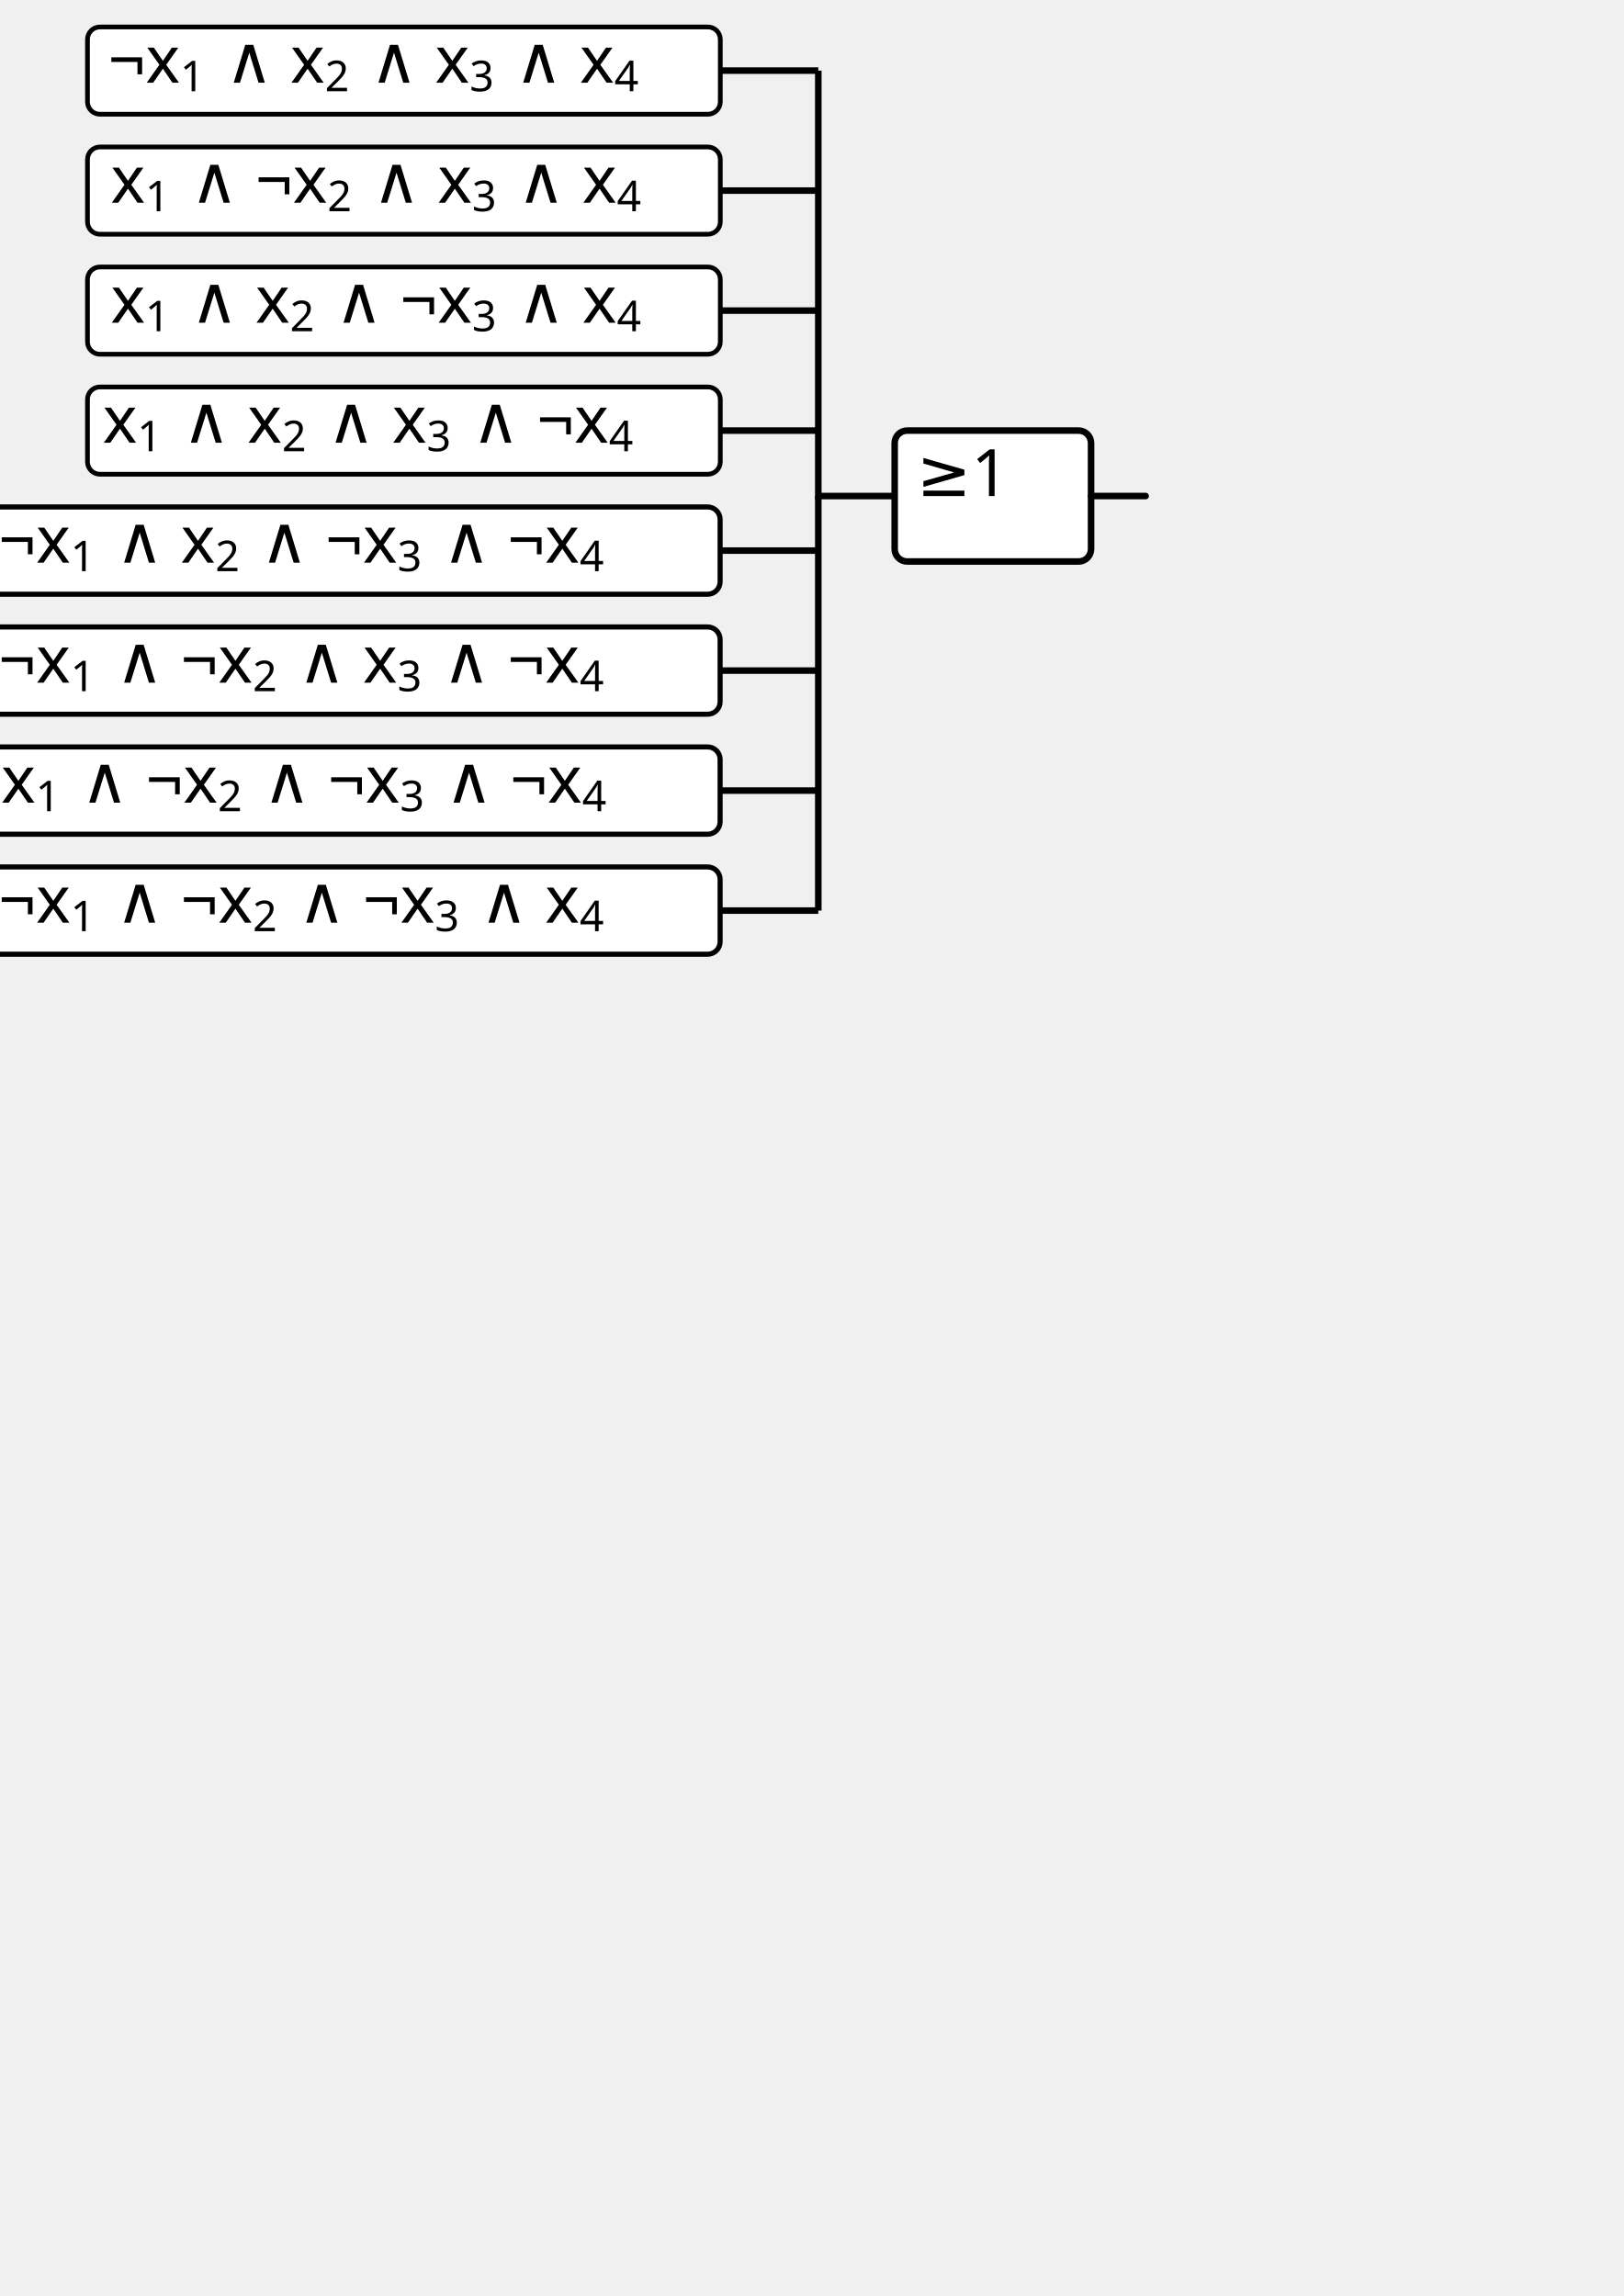
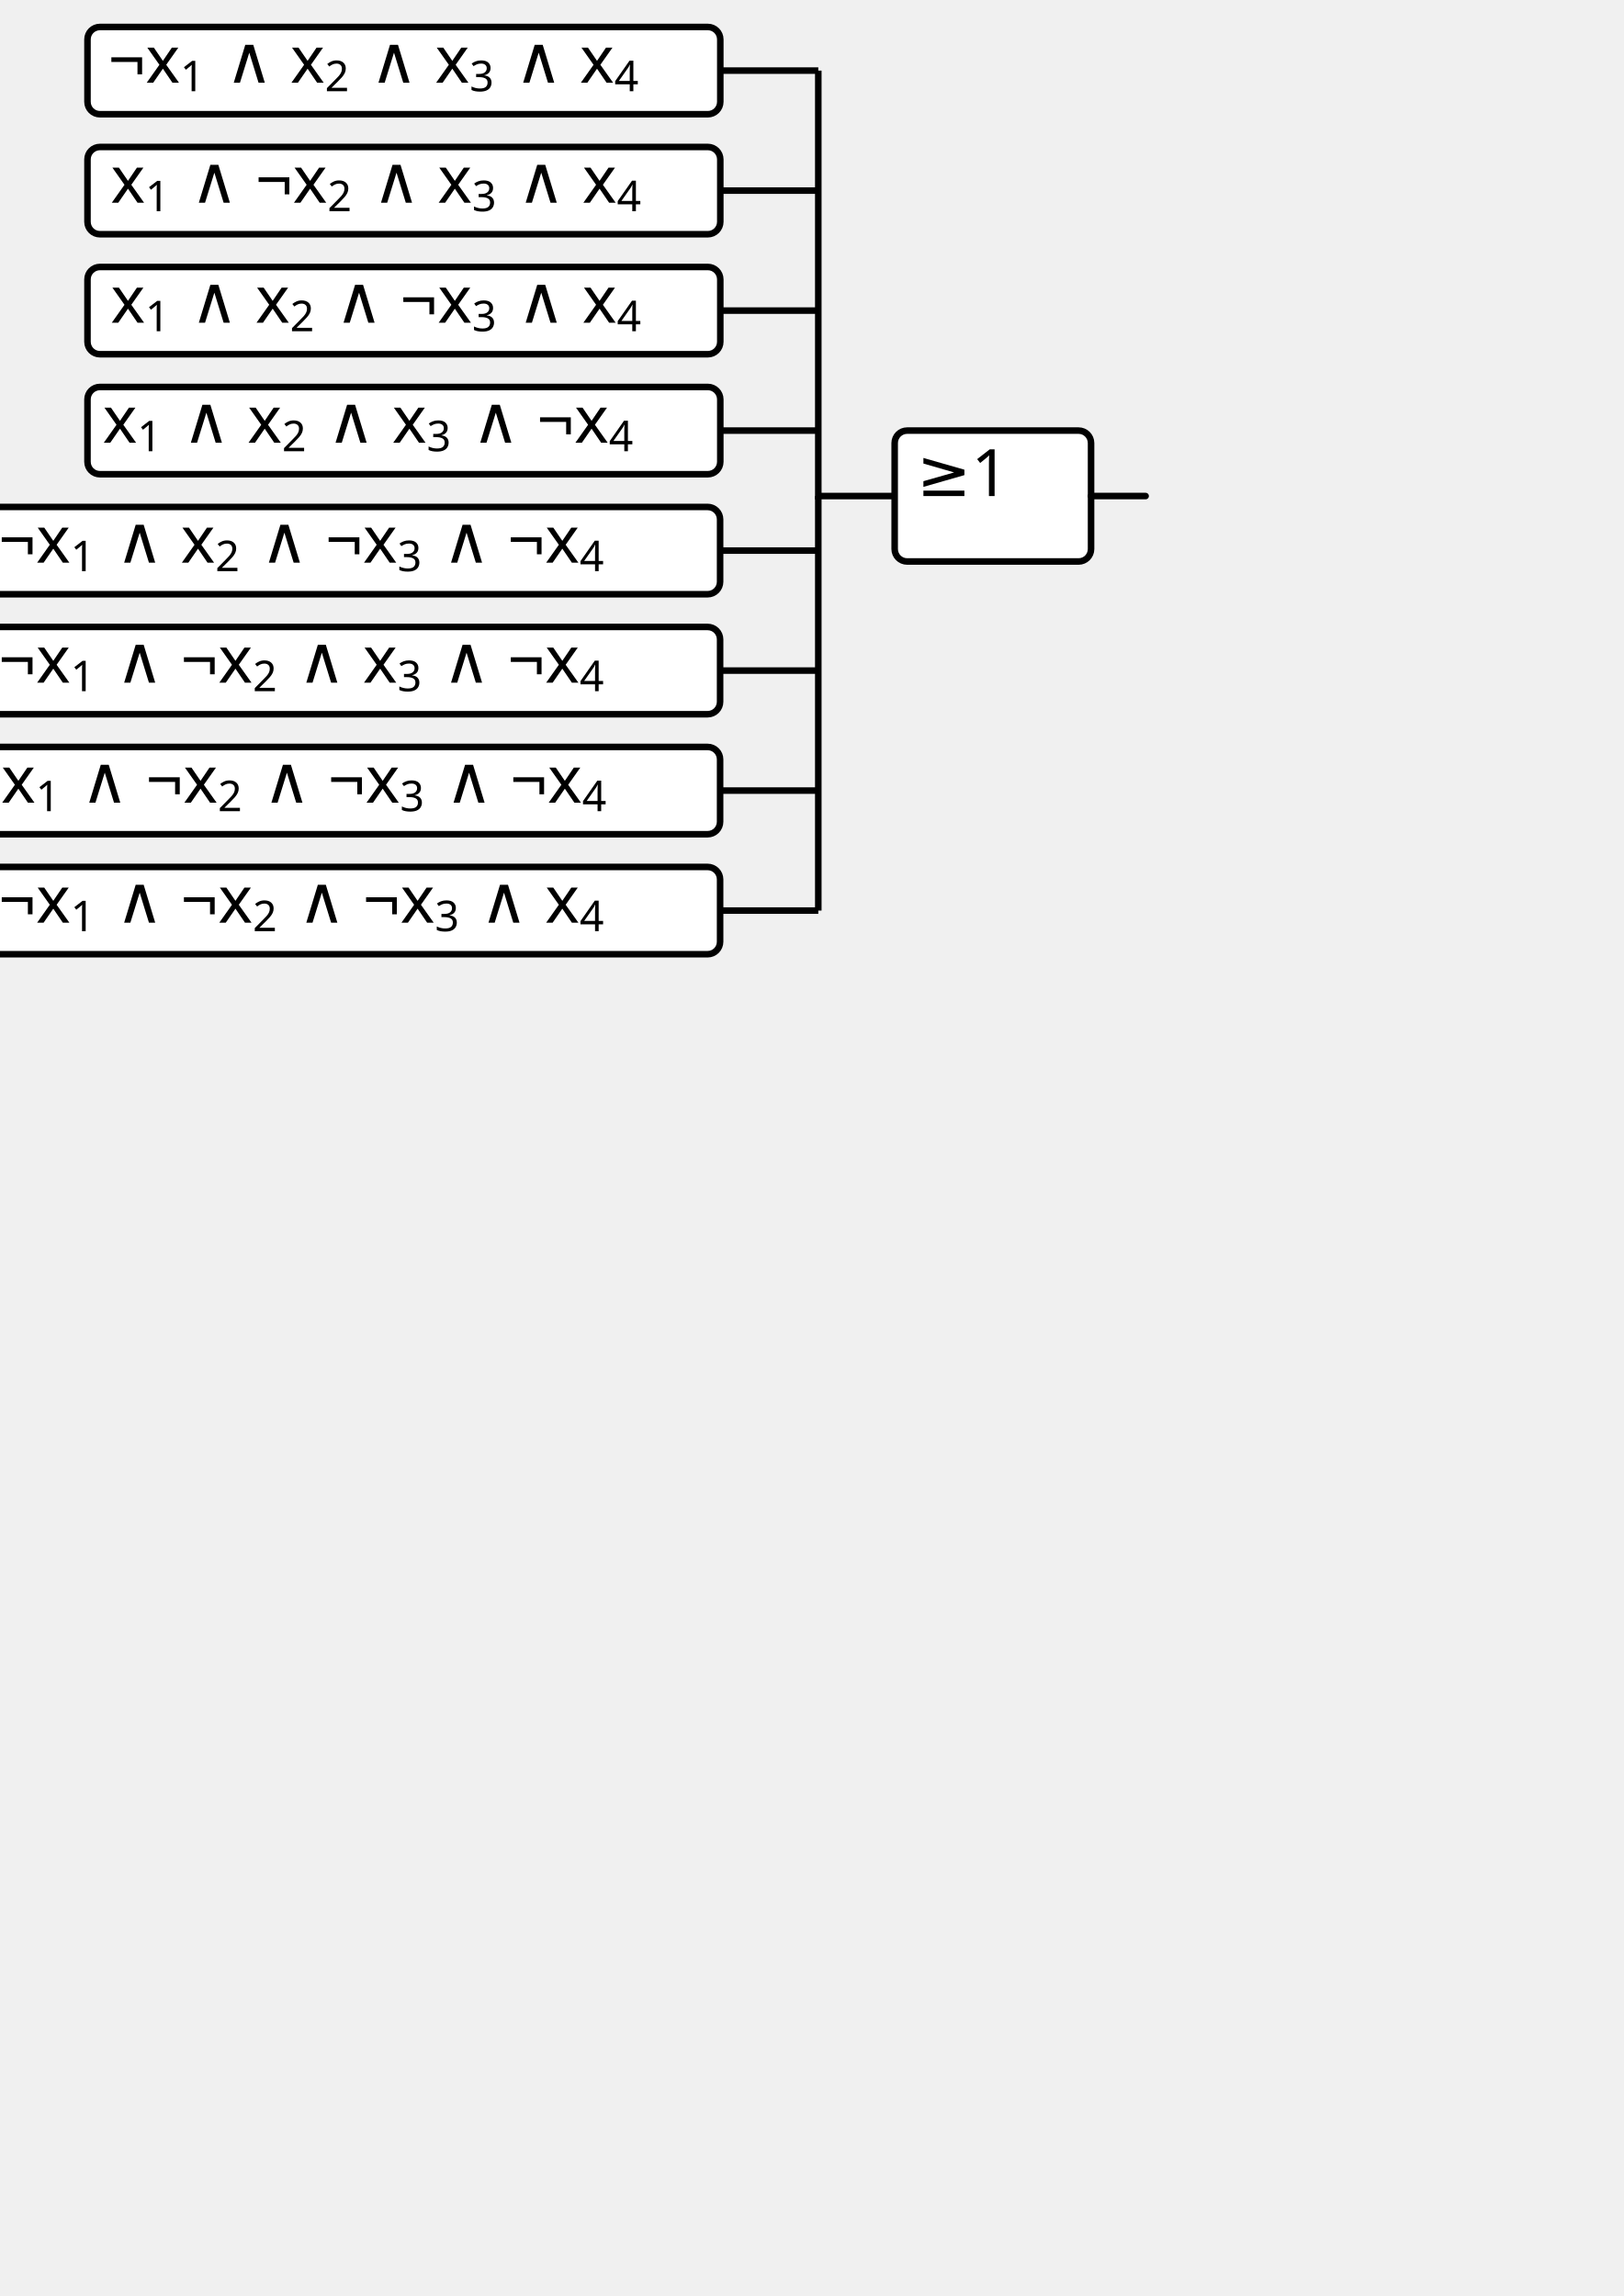
<svg xmlns="http://www.w3.org/2000/svg" width="744.094" height="1052.362" id="svg11632" version="1.1">
  <defs id="defs11634" />
  <g id="layer1">
-     <g id="g12529" transform="translate(50.08936,5)">
-       <rect ry="5.714" y="172.362" x="-10" height="40" width="290" id="rect12413-58" style="fill:#ffffff;fill-opacity:1;stroke:#000000;stroke-width:2.159;stroke-linecap:round;stroke-linejoin:round;stroke-miterlimit:4;stroke-opacity:1;stroke-dasharray:none;stroke-dashoffset:0" />
-       <text id="text12152" y="197.911" x="-3.056" style="font-size:30px;font-style:normal;font-weight:normal;line-height:125%;letter-spacing:0px;word-spacing:0px;fill:#000000;fill-opacity:1;stroke:none;font-family:Sans" xml:space="preserve">
-         <tspan y="197.911" x="-3.056" id="tspan12154">x<tspan id="tspan12170" style="font-size:65.001%;baseline-shift:sub">1</tspan> ∧ x<tspan id="tspan12168" style="font-size:65.001%;baseline-shift:sub">2</tspan> ∧ x<tspan id="tspan12223" style="font-size:65.001%;baseline-shift:sub">3</tspan> ∧ ¬x<tspan id="tspan12225" style="font-size:65.001%;baseline-shift:sub">4  </tspan>
-         </tspan>
-       </text>
-     </g>
-     <g id="g12556">
-       <rect ry="5.714" y="342.362" x="-10" height="40" width="340" id="rect12413-6-3" style="fill:#ffffff;fill-opacity:1;stroke:#000000;stroke-width:2.338;stroke-linecap:round;stroke-linejoin:round;stroke-miterlimit:4;stroke-opacity:1;stroke-dasharray:none;stroke-dashoffset:0" />
-       <text id="text12227" y="367.911" x="0.464" style="font-size:30px;font-style:normal;font-weight:normal;line-height:125%;letter-spacing:0px;word-spacing:0px;fill:#000000;fill-opacity:1;stroke:none;font-family:Sans" xml:space="preserve">
-         <tspan y="367.911" x="0.464" id="tspan12229">x<tspan id="tspan12397" style="font-size:65.001%;baseline-shift:sub">1</tspan> ∧ ¬x<tspan id="tspan12399" style="font-size:65.001%;baseline-shift:sub">2</tspan> ∧ ¬x<tspan id="tspan12401" style="font-size:65.001%;baseline-shift:sub">3</tspan> ∧ ¬x<tspan id="tspan12403" style="font-size:65.001%;baseline-shift:sub">4</tspan>
-         </tspan>
-       </text>
-     </g>
-     <g id="g12538" transform="translate(0,-5)">
-       <rect ry="5.714" y="237.362" x="-10" height="40" width="340" id="rect12413-6" style="fill:#ffffff;fill-opacity:1;stroke:#000000;stroke-width:2.338;stroke-linecap:round;stroke-linejoin:round;stroke-miterlimit:4;stroke-opacity:1;stroke-dasharray:none;stroke-dashoffset:0" />
-       <text id="text12227-2" y="262.911" x="-0.694" style="font-size:30px;font-style:normal;font-weight:normal;line-height:125%;letter-spacing:0px;word-spacing:0px;fill:#000000;fill-opacity:1;stroke:none;font-family:Sans" xml:space="preserve">
-         <tspan y="262.911" x="-0.694" id="tspan12229-7">¬x<tspan id="tspan12381" style="font-size:65.001%;baseline-shift:sub">1</tspan> ∧ x<tspan id="tspan12383" style="font-size:65.001%;baseline-shift:sub">2</tspan> ∧ ¬x<tspan id="tspan12385" style="font-size:65.001%;baseline-shift:sub">3</tspan> ∧ ¬x<tspan id="tspan12387" style="font-size:65.001%;baseline-shift:sub">4</tspan>
-         </tspan>
-       </text>
-     </g>
+     <rect style="fill:#ffffff;fill-opacity:1;stroke:#000000;stroke-width:3;stroke-linecap:round;stroke-linejoin:round;stroke-miterlimit:4;stroke-opacity:1;stroke-dasharray:none;stroke-dashoffset:0" id="rect12413-58" width="290" height="40" x="40.089" y="177.362" ry="5.714" />
+     <text xml:space="preserve" style="font-size:30px;font-style:normal;font-weight:normal;line-height:125%;letter-spacing:0px;word-spacing:0px;fill:#000000;fill-opacity:1;stroke:none;font-family:Sans" x="47.033" y="202.911" id="text12152">
+       <tspan id="tspan12154" x="47.033" y="202.911">x<tspan style="font-size:65.001%;baseline-shift:sub" id="tspan12170">1</tspan> ∧ x<tspan style="font-size:65.001%;baseline-shift:sub" id="tspan12168">2</tspan> ∧ x<tspan style="font-size:65.001%;baseline-shift:sub" id="tspan12223">3</tspan> ∧ ¬x<tspan style="font-size:65.001%;baseline-shift:sub" id="tspan12225">4  </tspan>
+       </tspan>
+     </text>
+     <rect style="fill:#ffffff;fill-opacity:1;stroke:#000000;stroke-width:3;stroke-linecap:round;stroke-linejoin:round;stroke-miterlimit:4;stroke-opacity:1;stroke-dasharray:none;stroke-dashoffset:0" id="rect12413-6-3" width="340" height="40" x="-10" y="342.362" ry="5.714" />
+     <text xml:space="preserve" style="font-size:30px;font-style:normal;font-weight:normal;line-height:125%;letter-spacing:0px;word-spacing:0px;fill:#000000;fill-opacity:1;stroke:none;font-family:Sans" x="0.464" y="367.911" id="text12227">
+       <tspan id="tspan12229" x="0.464" y="367.911">x<tspan style="font-size:65.001%;baseline-shift:sub" id="tspan12397">1</tspan> ∧ ¬x<tspan style="font-size:65.001%;baseline-shift:sub" id="tspan12399">2</tspan> ∧ ¬x<tspan style="font-size:65.001%;baseline-shift:sub" id="tspan12401">3</tspan> ∧ ¬x<tspan style="font-size:65.001%;baseline-shift:sub" id="tspan12403">4</tspan>
+       </tspan>
+     </text>
+     <rect style="fill:#ffffff;fill-opacity:1;stroke:#000000;stroke-width:3;stroke-linecap:round;stroke-linejoin:round;stroke-miterlimit:4;stroke-opacity:1;stroke-dasharray:none;stroke-dashoffset:0" id="rect12413-6" width="340" height="40" x="-10" y="232.362" ry="5.714" />
+     <text xml:space="preserve" style="font-size:30px;font-style:normal;font-weight:normal;line-height:125%;letter-spacing:0px;word-spacing:0px;fill:#000000;fill-opacity:1;stroke:none;font-family:Sans" x="-0.694" y="257.911" id="text12227-2">
+       <tspan id="tspan12229-7" x="-0.694" y="257.911">¬x<tspan style="font-size:65.001%;baseline-shift:sub" id="tspan12381">1</tspan> ∧ x<tspan style="font-size:65.001%;baseline-shift:sub" id="tspan12383">2</tspan> ∧ ¬x<tspan style="font-size:65.001%;baseline-shift:sub" id="tspan12385">3</tspan> ∧ ¬x<tspan style="font-size:65.001%;baseline-shift:sub" id="tspan12387">4</tspan>
+       </tspan>
+     </text>
    <text xml:space="preserve" style="font-size:30px;font-style:normal;font-weight:normal;line-height:125%;letter-spacing:0px;word-spacing:0px;fill:#000000;fill-opacity:1;stroke:none;font-family:Sans" x="153.543" y="334.144" id="text12252">
      <tspan id="tspan12254" x="153.543" y="334.144" />
    </text>
-     <g id="g12547">
-       <rect ry="5.714" y="287.362" x="-10" height="40" width="340" id="rect12413-6-9" style="fill:#ffffff;fill-opacity:1;stroke:#000000;stroke-width:2.338;stroke-linecap:round;stroke-linejoin:round;stroke-miterlimit:4;stroke-opacity:1;stroke-dasharray:none;stroke-dashoffset:0" />
-       <text id="text12227-2-5" y="312.911" x="-0.694" style="font-size:30px;font-style:normal;font-weight:normal;line-height:125%;letter-spacing:0px;word-spacing:0px;fill:#000000;fill-opacity:1;stroke:none;font-family:Sans" xml:space="preserve">
-         <tspan y="312.911" x="-0.694" id="tspan12229-7-5">¬x<tspan id="tspan12389" style="font-size:65.001%;baseline-shift:sub">1</tspan> ∧ ¬x<tspan id="tspan12391" style="font-size:65.001%;baseline-shift:sub">2</tspan> ∧ x<tspan id="tspan12393" style="font-size:65.001%;baseline-shift:sub">3</tspan> ∧ ¬x<tspan id="tspan12395" style="font-size:65.001%;baseline-shift:sub">4</tspan>
-         </tspan>
-       </text>
-     </g>
+     <rect style="fill:#ffffff;fill-opacity:1;stroke:#000000;stroke-width:3;stroke-linecap:round;stroke-linejoin:round;stroke-miterlimit:4;stroke-opacity:1;stroke-dasharray:none;stroke-dashoffset:0" id="rect12413-6-9" width="340" height="40" x="-10" y="287.362" ry="5.714" />
+     <text xml:space="preserve" style="font-size:30px;font-style:normal;font-weight:normal;line-height:125%;letter-spacing:0px;word-spacing:0px;fill:#000000;fill-opacity:1;stroke:none;font-family:Sans" x="-0.694" y="312.911" id="text12227-2-5">
+       <tspan id="tspan12229-7-5" x="-0.694" y="312.911">¬x<tspan style="font-size:65.001%;baseline-shift:sub" id="tspan12389">1</tspan> ∧ ¬x<tspan style="font-size:65.001%;baseline-shift:sub" id="tspan12391">2</tspan> ∧ x<tspan style="font-size:65.001%;baseline-shift:sub" id="tspan12393">3</tspan> ∧ ¬x<tspan style="font-size:65.001%;baseline-shift:sub" id="tspan12395">4</tspan>
+       </tspan>
+     </text>
    <text xml:space="preserve" style="font-size:30px;font-style:normal;font-weight:normal;line-height:125%;letter-spacing:0px;word-spacing:0px;fill:#000000;fill-opacity:1;stroke:none;font-family:Sans" x="205.061" y="417.986" id="text12277">
      <tspan id="tspan12279" x="205.061" y="417.986" />
    </text>
-     <g id="g12520" transform="translate(50.08936,0)">
-       <rect ry="5.714" y="122.362" x="-10" height="40" width="290" id="rect12413-7" style="fill:#ffffff;fill-opacity:1;stroke:#000000;stroke-width:2.159;stroke-linecap:round;stroke-linejoin:round;stroke-miterlimit:4;stroke-opacity:1;stroke-dasharray:none;stroke-dashoffset:0" />
-       <text id="text12227-2-5-4" y="147.911" x="0.6" style="font-size:30px;font-style:normal;font-weight:normal;line-height:125%;letter-spacing:0px;word-spacing:0px;fill:#000000;fill-opacity:1;stroke:none;font-family:Sans" xml:space="preserve">
-         <tspan y="147.911" x="0.6" id="tspan12229-7-5-8">x<tspan id="tspan12373" style="font-size:65.001%;baseline-shift:sub">1</tspan> ∧ x<tspan id="tspan12375" style="font-size:65.001%;baseline-shift:sub">2</tspan> ∧ ¬x<tspan id="tspan12377" style="font-size:65.001%;baseline-shift:sub">3</tspan> ∧ x<tspan id="tspan12379" style="font-size:65.001%;baseline-shift:sub">4</tspan>
-         </tspan>
-       </text>
-     </g>
-     <g id="g12565">
-       <rect ry="5.714" y="397.362" x="-10" height="40" width="340" id="rect12413-6-2" style="fill:#ffffff;fill-opacity:1;stroke:#000000;stroke-width:2.338;stroke-linecap:round;stroke-linejoin:round;stroke-miterlimit:4;stroke-opacity:1;stroke-dasharray:none;stroke-dashoffset:0" />
-       <text id="text12302" y="422.911" x="-0.694" style="font-size:30px;font-style:normal;font-weight:normal;line-height:125%;letter-spacing:0px;word-spacing:0px;fill:#000000;fill-opacity:1;stroke:none;font-family:Sans" xml:space="preserve">
-         <tspan y="422.911" x="-0.694" id="tspan12304">¬x<tspan id="tspan12405" style="font-size:65.001%;baseline-shift:sub">1</tspan> ∧ ¬x<tspan id="tspan12407" style="font-size:65.001%;baseline-shift:sub">2</tspan> ∧ ¬x<tspan id="tspan12409" style="font-size:65.001%;baseline-shift:sub">3</tspan> ∧ x<tspan id="tspan12411" style="font-size:65.001%;baseline-shift:sub">4</tspan>
-         </tspan>
-       </text>
-     </g>
-     <g id="g12511" transform="translate(50.08936,0)">
-       <rect ry="5.714" y="67.362" x="-10" height="40" width="290" id="rect12413-5" style="fill:#ffffff;fill-opacity:1;stroke:#000000;stroke-width:2.159;stroke-linecap:round;stroke-linejoin:round;stroke-miterlimit:4;stroke-opacity:1;stroke-dasharray:none;stroke-dashoffset:0" />
-       <text id="text12227-2-5-4-3" y="92.911" x="0.6" style="font-size:30px;font-style:normal;font-weight:normal;line-height:125%;letter-spacing:0px;word-spacing:0px;fill:#000000;fill-opacity:1;stroke:none;font-family:Sans" xml:space="preserve">
-         <tspan y="92.911" x="0.6" id="tspan12229-7-5-8-3">x<tspan id="tspan12365" style="font-size:65.001%;baseline-shift:sub">1</tspan> ∧ ¬x<tspan id="tspan12367" style="font-size:65.001%;baseline-shift:sub">2</tspan> ∧ x<tspan id="tspan12369" style="font-size:65.001%;baseline-shift:sub">3</tspan> ∧ x<tspan id="tspan12371" style="font-size:65.001%;baseline-shift:sub">4</tspan>
-         </tspan>
-       </text>
-     </g>
-     <g id="g12502" transform="translate(50.08936,0)">
-       <rect ry="5.714" y="12.362" x="-10" height="40" width="290" id="rect12413" style="fill:#ffffff;fill-opacity:1;stroke:#000000;stroke-width:2.159;stroke-linecap:round;stroke-linejoin:round;stroke-miterlimit:4;stroke-opacity:1;stroke-dasharray:none;stroke-dashoffset:0" />
-       <text id="text12227-2-5-4-3-4" y="37.911" x="-0.557" style="font-size:30px;font-style:normal;font-weight:normal;line-height:125%;letter-spacing:0px;word-spacing:0px;fill:#000000;fill-opacity:1;stroke:none;font-family:Sans" xml:space="preserve">
-         <tspan y="37.911" x="-0.557" id="tspan12229-7-5-8-3-1">¬x<tspan id="tspan12357" style="font-size:65.001%;baseline-shift:sub">1</tspan> ∧ x<tspan id="tspan12359" style="font-size:65.001%;baseline-shift:sub">2</tspan> ∧ x<tspan id="tspan12361" style="font-size:65.001%;baseline-shift:sub">3</tspan> ∧ x<tspan id="tspan12363" style="font-size:65.001%;baseline-shift:sub">4</tspan>
-         </tspan>
-       </text>
-     </g>
+     <rect style="fill:#ffffff;fill-opacity:1;stroke:#000000;stroke-width:3;stroke-linecap:round;stroke-linejoin:round;stroke-miterlimit:4;stroke-opacity:1;stroke-dasharray:none;stroke-dashoffset:0" id="rect12413-7" width="290" height="40" x="40.089" y="122.362" ry="5.714" />
+     <text xml:space="preserve" style="font-size:30px;font-style:normal;font-weight:normal;line-height:125%;letter-spacing:0px;word-spacing:0px;fill:#000000;fill-opacity:1;stroke:none;font-family:Sans" x="50.69" y="147.911" id="text12227-2-5-4">
+       <tspan id="tspan12229-7-5-8" x="50.69" y="147.911">x<tspan style="font-size:65.001%;baseline-shift:sub" id="tspan12373">1</tspan> ∧ x<tspan style="font-size:65.001%;baseline-shift:sub" id="tspan12375">2</tspan> ∧ ¬x<tspan style="font-size:65.001%;baseline-shift:sub" id="tspan12377">3</tspan> ∧ x<tspan style="font-size:65.001%;baseline-shift:sub" id="tspan12379">4</tspan>
+       </tspan>
+     </text>
+     <rect style="fill:#ffffff;fill-opacity:1;stroke:#000000;stroke-width:3;stroke-linecap:round;stroke-linejoin:round;stroke-miterlimit:4;stroke-opacity:1;stroke-dasharray:none;stroke-dashoffset:0" id="rect12413-6-2" width="340" height="40" x="-10" y="397.362" ry="5.714" />
+     <text xml:space="preserve" style="font-size:30px;font-style:normal;font-weight:normal;line-height:125%;letter-spacing:0px;word-spacing:0px;fill:#000000;fill-opacity:1;stroke:none;font-family:Sans" x="-0.694" y="422.911" id="text12302">
+       <tspan id="tspan12304" x="-0.694" y="422.911">¬x<tspan style="font-size:65.001%;baseline-shift:sub" id="tspan12405">1</tspan> ∧ ¬x<tspan style="font-size:65.001%;baseline-shift:sub" id="tspan12407">2</tspan> ∧ ¬x<tspan style="font-size:65.001%;baseline-shift:sub" id="tspan12409">3</tspan> ∧ x<tspan style="font-size:65.001%;baseline-shift:sub" id="tspan12411">4</tspan>
+       </tspan>
+     </text>
+     <rect style="fill:#ffffff;fill-opacity:1;stroke:#000000;stroke-width:3;stroke-linecap:round;stroke-linejoin:round;stroke-miterlimit:4;stroke-opacity:1;stroke-dasharray:none;stroke-dashoffset:0" id="rect12413-5" width="290" height="40" x="40.089" y="67.362" ry="5.714" />
+     <text xml:space="preserve" style="font-size:30px;font-style:normal;font-weight:normal;line-height:125%;letter-spacing:0px;word-spacing:0px;fill:#000000;fill-opacity:1;stroke:none;font-family:Sans" x="50.69" y="92.911" id="text12227-2-5-4-3">
+       <tspan id="tspan12229-7-5-8-3" x="50.69" y="92.911">x<tspan style="font-size:65.001%;baseline-shift:sub" id="tspan12365">1</tspan> ∧ ¬x<tspan style="font-size:65.001%;baseline-shift:sub" id="tspan12367">2</tspan> ∧ x<tspan style="font-size:65.001%;baseline-shift:sub" id="tspan12369">3</tspan> ∧ x<tspan style="font-size:65.001%;baseline-shift:sub" id="tspan12371">4</tspan>
+       </tspan>
+     </text>
+     <rect style="fill:#ffffff;fill-opacity:1;stroke:#000000;stroke-width:3;stroke-linecap:round;stroke-linejoin:round;stroke-miterlimit:4;stroke-opacity:1;stroke-dasharray:none;stroke-dashoffset:0" id="rect12413" width="290" height="40" x="40.089" y="12.362" ry="5.714" />
+     <text xml:space="preserve" style="font-size:30px;font-style:normal;font-weight:normal;line-height:125%;letter-spacing:0px;word-spacing:0px;fill:#000000;fill-opacity:1;stroke:none;font-family:Sans" x="49.532" y="37.911" id="text12227-2-5-4-3-4">
+       <tspan id="tspan12229-7-5-8-3-1" x="49.532" y="37.911">¬x<tspan style="font-size:65.001%;baseline-shift:sub" id="tspan12357">1</tspan> ∧ x<tspan style="font-size:65.001%;baseline-shift:sub" id="tspan12359">2</tspan> ∧ x<tspan style="font-size:65.001%;baseline-shift:sub" id="tspan12361">3</tspan> ∧ x<tspan style="font-size:65.001%;baseline-shift:sub" id="tspan12363">4</tspan>
+       </tspan>
+     </text>
    <rect style="fill:#ffffff;fill-opacity:1;stroke:#000000;stroke-width:3;stroke-linecap:round;stroke-linejoin:round;stroke-miterlimit:4;stroke-opacity:1;stroke-dasharray:none;stroke-dashoffset:0" id="rect12574" width="90" height="60" x="410" y="197.362" ry="5.714" />
    <text xml:space="preserve" style="font-size:30px;font-style:normal;font-weight:normal;line-height:125%;letter-spacing:0px;word-spacing:0px;fill:#000000;fill-opacity:1;stroke:none;font-family:Sans" x="420" y="227.362" id="text12576">
      <tspan id="tspan12578" x="420" y="227.362">≥1</tspan>
    </text>
    <path style="fill:none;stroke:#000000;stroke-width:3;stroke-linecap:butt;stroke-linejoin:miter;stroke-opacity:1;stroke-miterlimit:4;stroke-dasharray:none" d="m 330,32.362 45,0" id="path12580" />
    <path style="fill:none;stroke:#000000;stroke-width:3;stroke-linecap:butt;stroke-linejoin:miter;stroke-opacity:1;stroke-miterlimit:4;stroke-dasharray:none" d="m 410,227.362 -35,0 0,-195" id="path12582" />
    <path style="fill:none;stroke:#000000;stroke-width:3;stroke-linecap:butt;stroke-linejoin:miter;stroke-opacity:1;stroke-miterlimit:4;stroke-dasharray:none" d="m 375,227.362 0,190" id="path12584" />
    <path style="fill:none;stroke:#000000;stroke-width:3;stroke-linecap:butt;stroke-linejoin:miter;stroke-opacity:1;stroke-miterlimit:4;stroke-dasharray:none" d="m 330,87.362 45,0" id="path12586" />
    <path style="fill:none;stroke:#000000;stroke-width:3;stroke-linecap:butt;stroke-linejoin:miter;stroke-opacity:1;stroke-miterlimit:4;stroke-dasharray:none" d="m 330,142.362 45,0" id="path12588" />
    <path style="fill:none;stroke:#000000;stroke-width:3;stroke-linecap:butt;stroke-linejoin:miter;stroke-opacity:1;stroke-miterlimit:4;stroke-dasharray:none" d="m 330,197.362 45,0" id="path12590" />
    <path style="fill:none;stroke:#000000;stroke-width:3;stroke-linecap:butt;stroke-linejoin:miter;stroke-opacity:1;stroke-miterlimit:4;stroke-dasharray:none" d="m 330,252.362 45,0" id="path12592" />
    <path style="fill:none;stroke:#000000;stroke-width:3;stroke-linecap:butt;stroke-linejoin:miter;stroke-opacity:1;stroke-miterlimit:4;stroke-dasharray:none" d="m 330,307.362 45,0" id="path12594" />
    <path style="fill:none;stroke:#000000;stroke-width:3;stroke-linecap:butt;stroke-linejoin:miter;stroke-opacity:1;stroke-miterlimit:4;stroke-dasharray:none" d="m 330,362.362 45,0" id="path12596" />
    <path style="fill:none;stroke:#000000;stroke-width:3;stroke-linecap:butt;stroke-linejoin:miter;stroke-opacity:1;stroke-miterlimit:4;stroke-dasharray:none" d="m 330,417.362 45,0" id="path12598" />
    <path style="fill:none;stroke:#000000;stroke-width:3;stroke-linecap:round;stroke-linejoin:miter;stroke-opacity:1;stroke-miterlimit:4;stroke-dasharray:none" d="m 500,227.362 25,0" id="path12600" />
  </g>
</svg>
